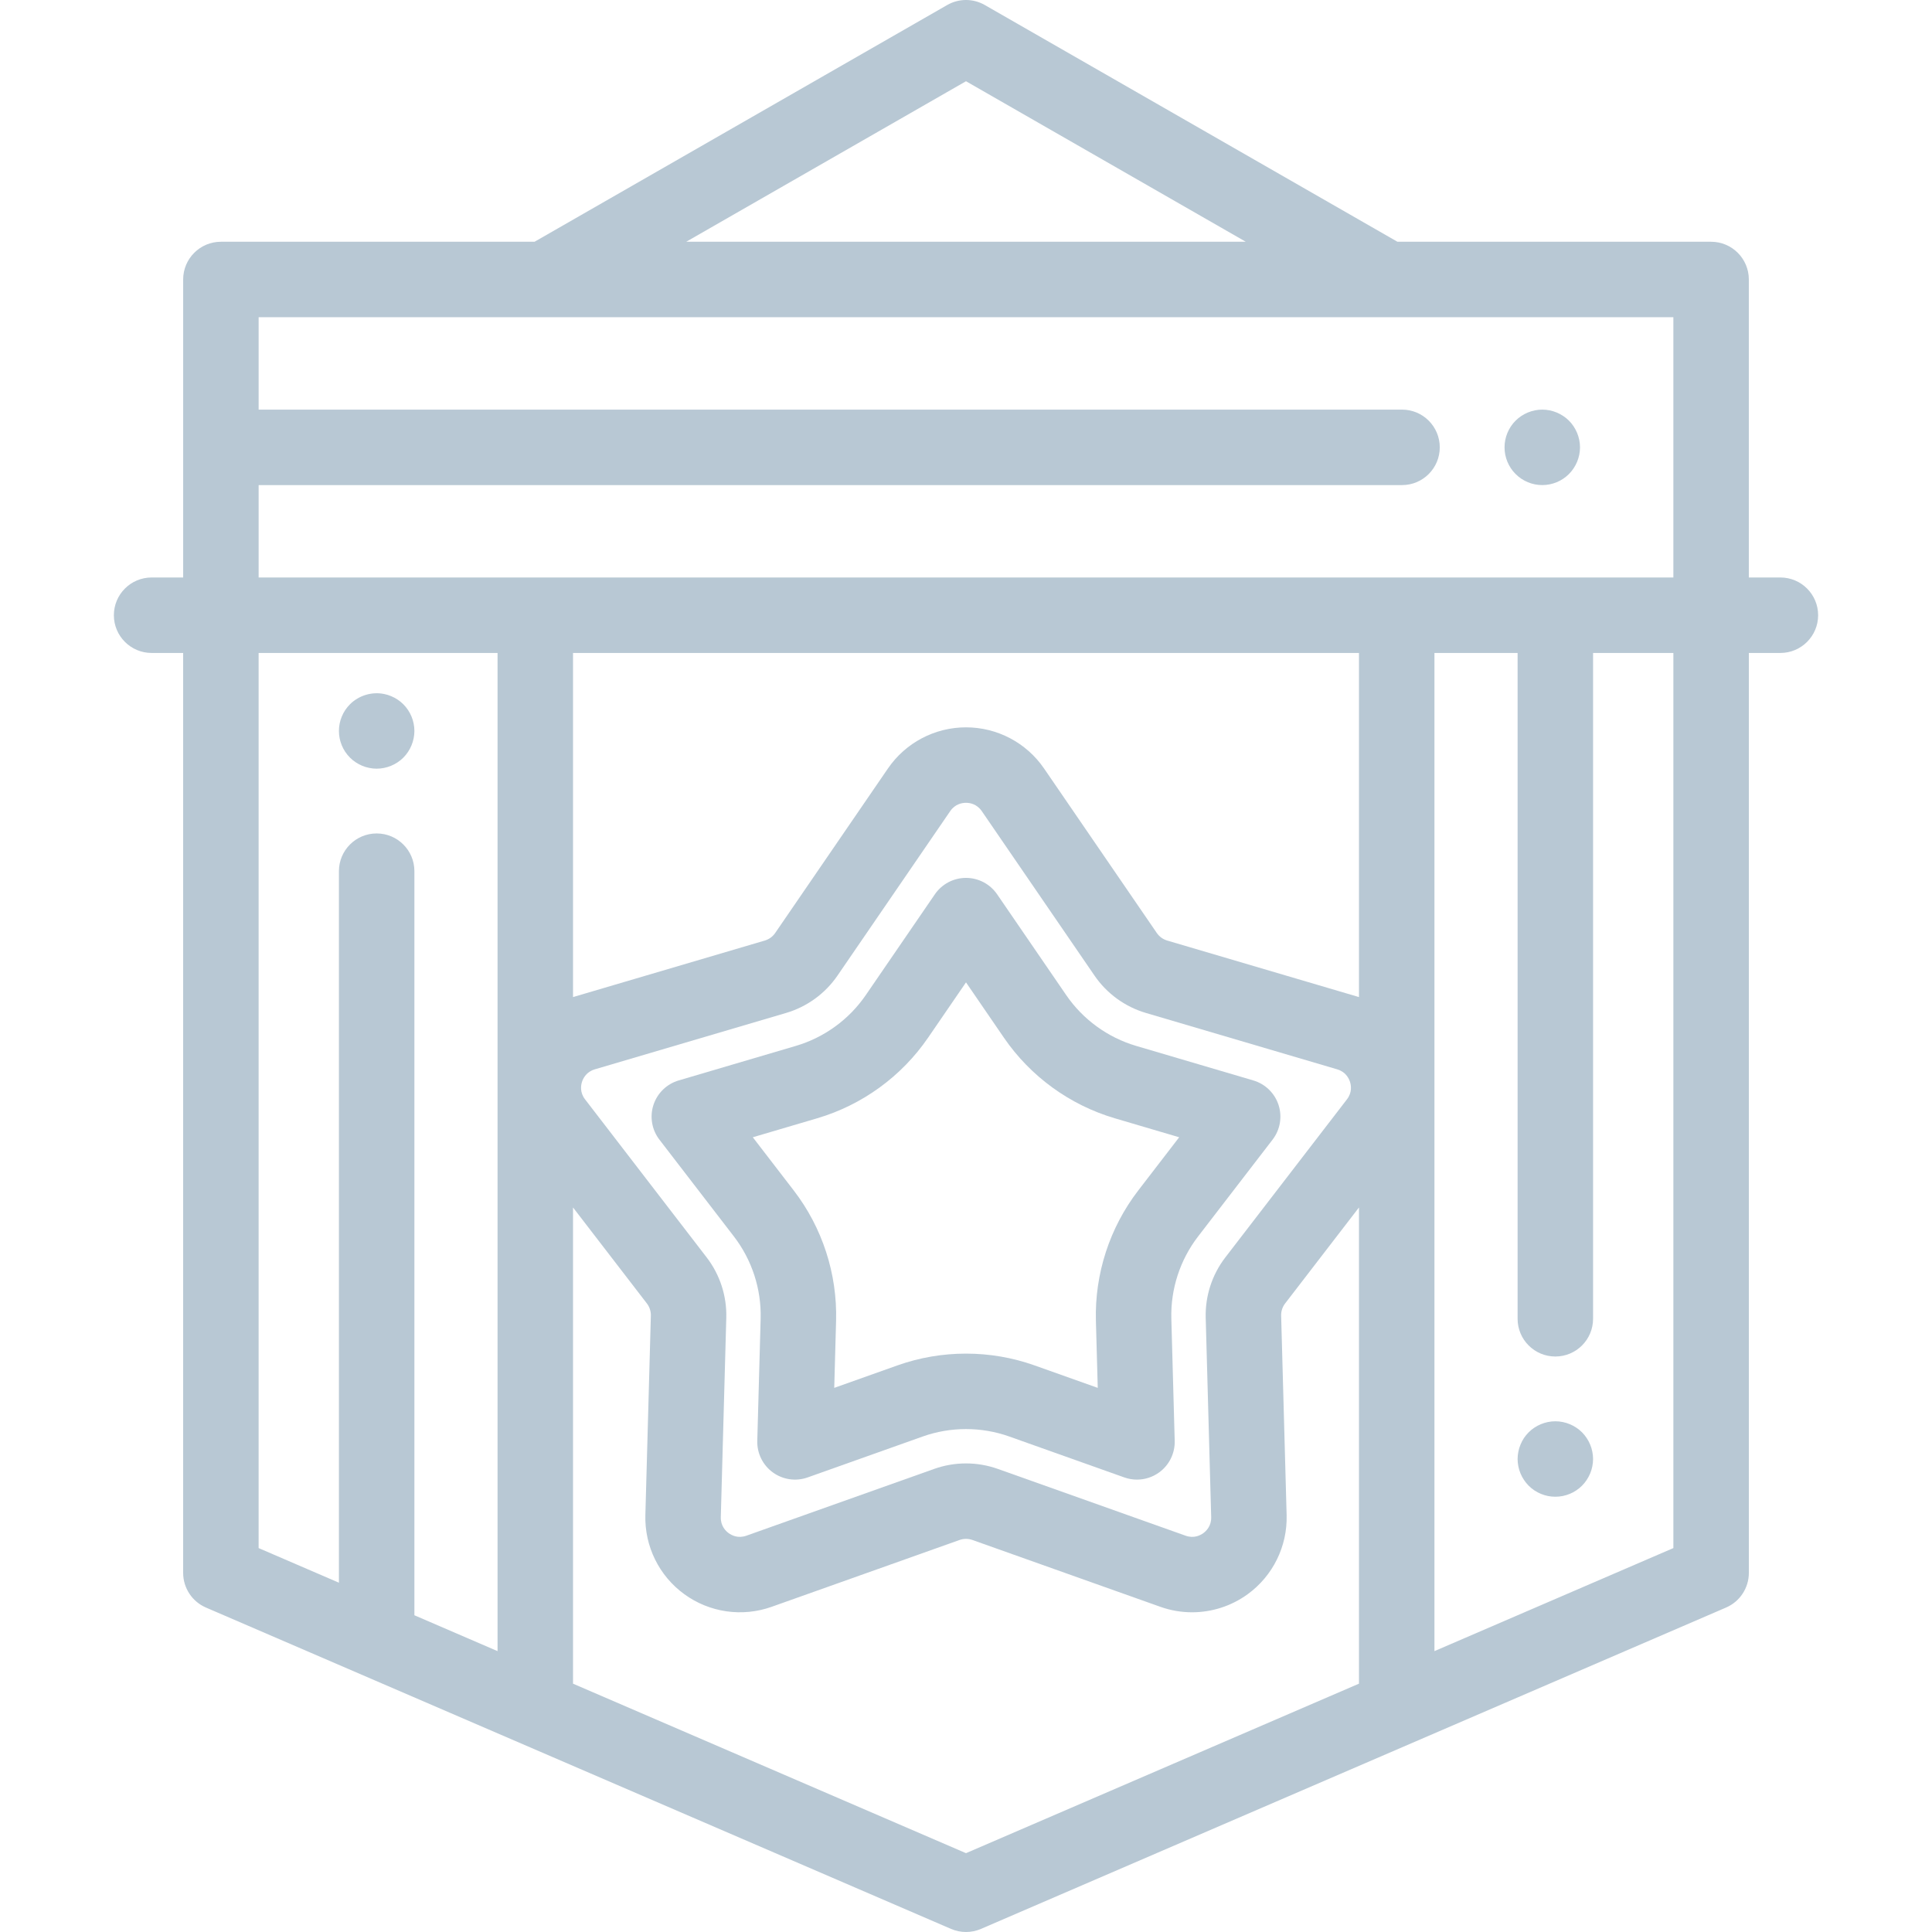
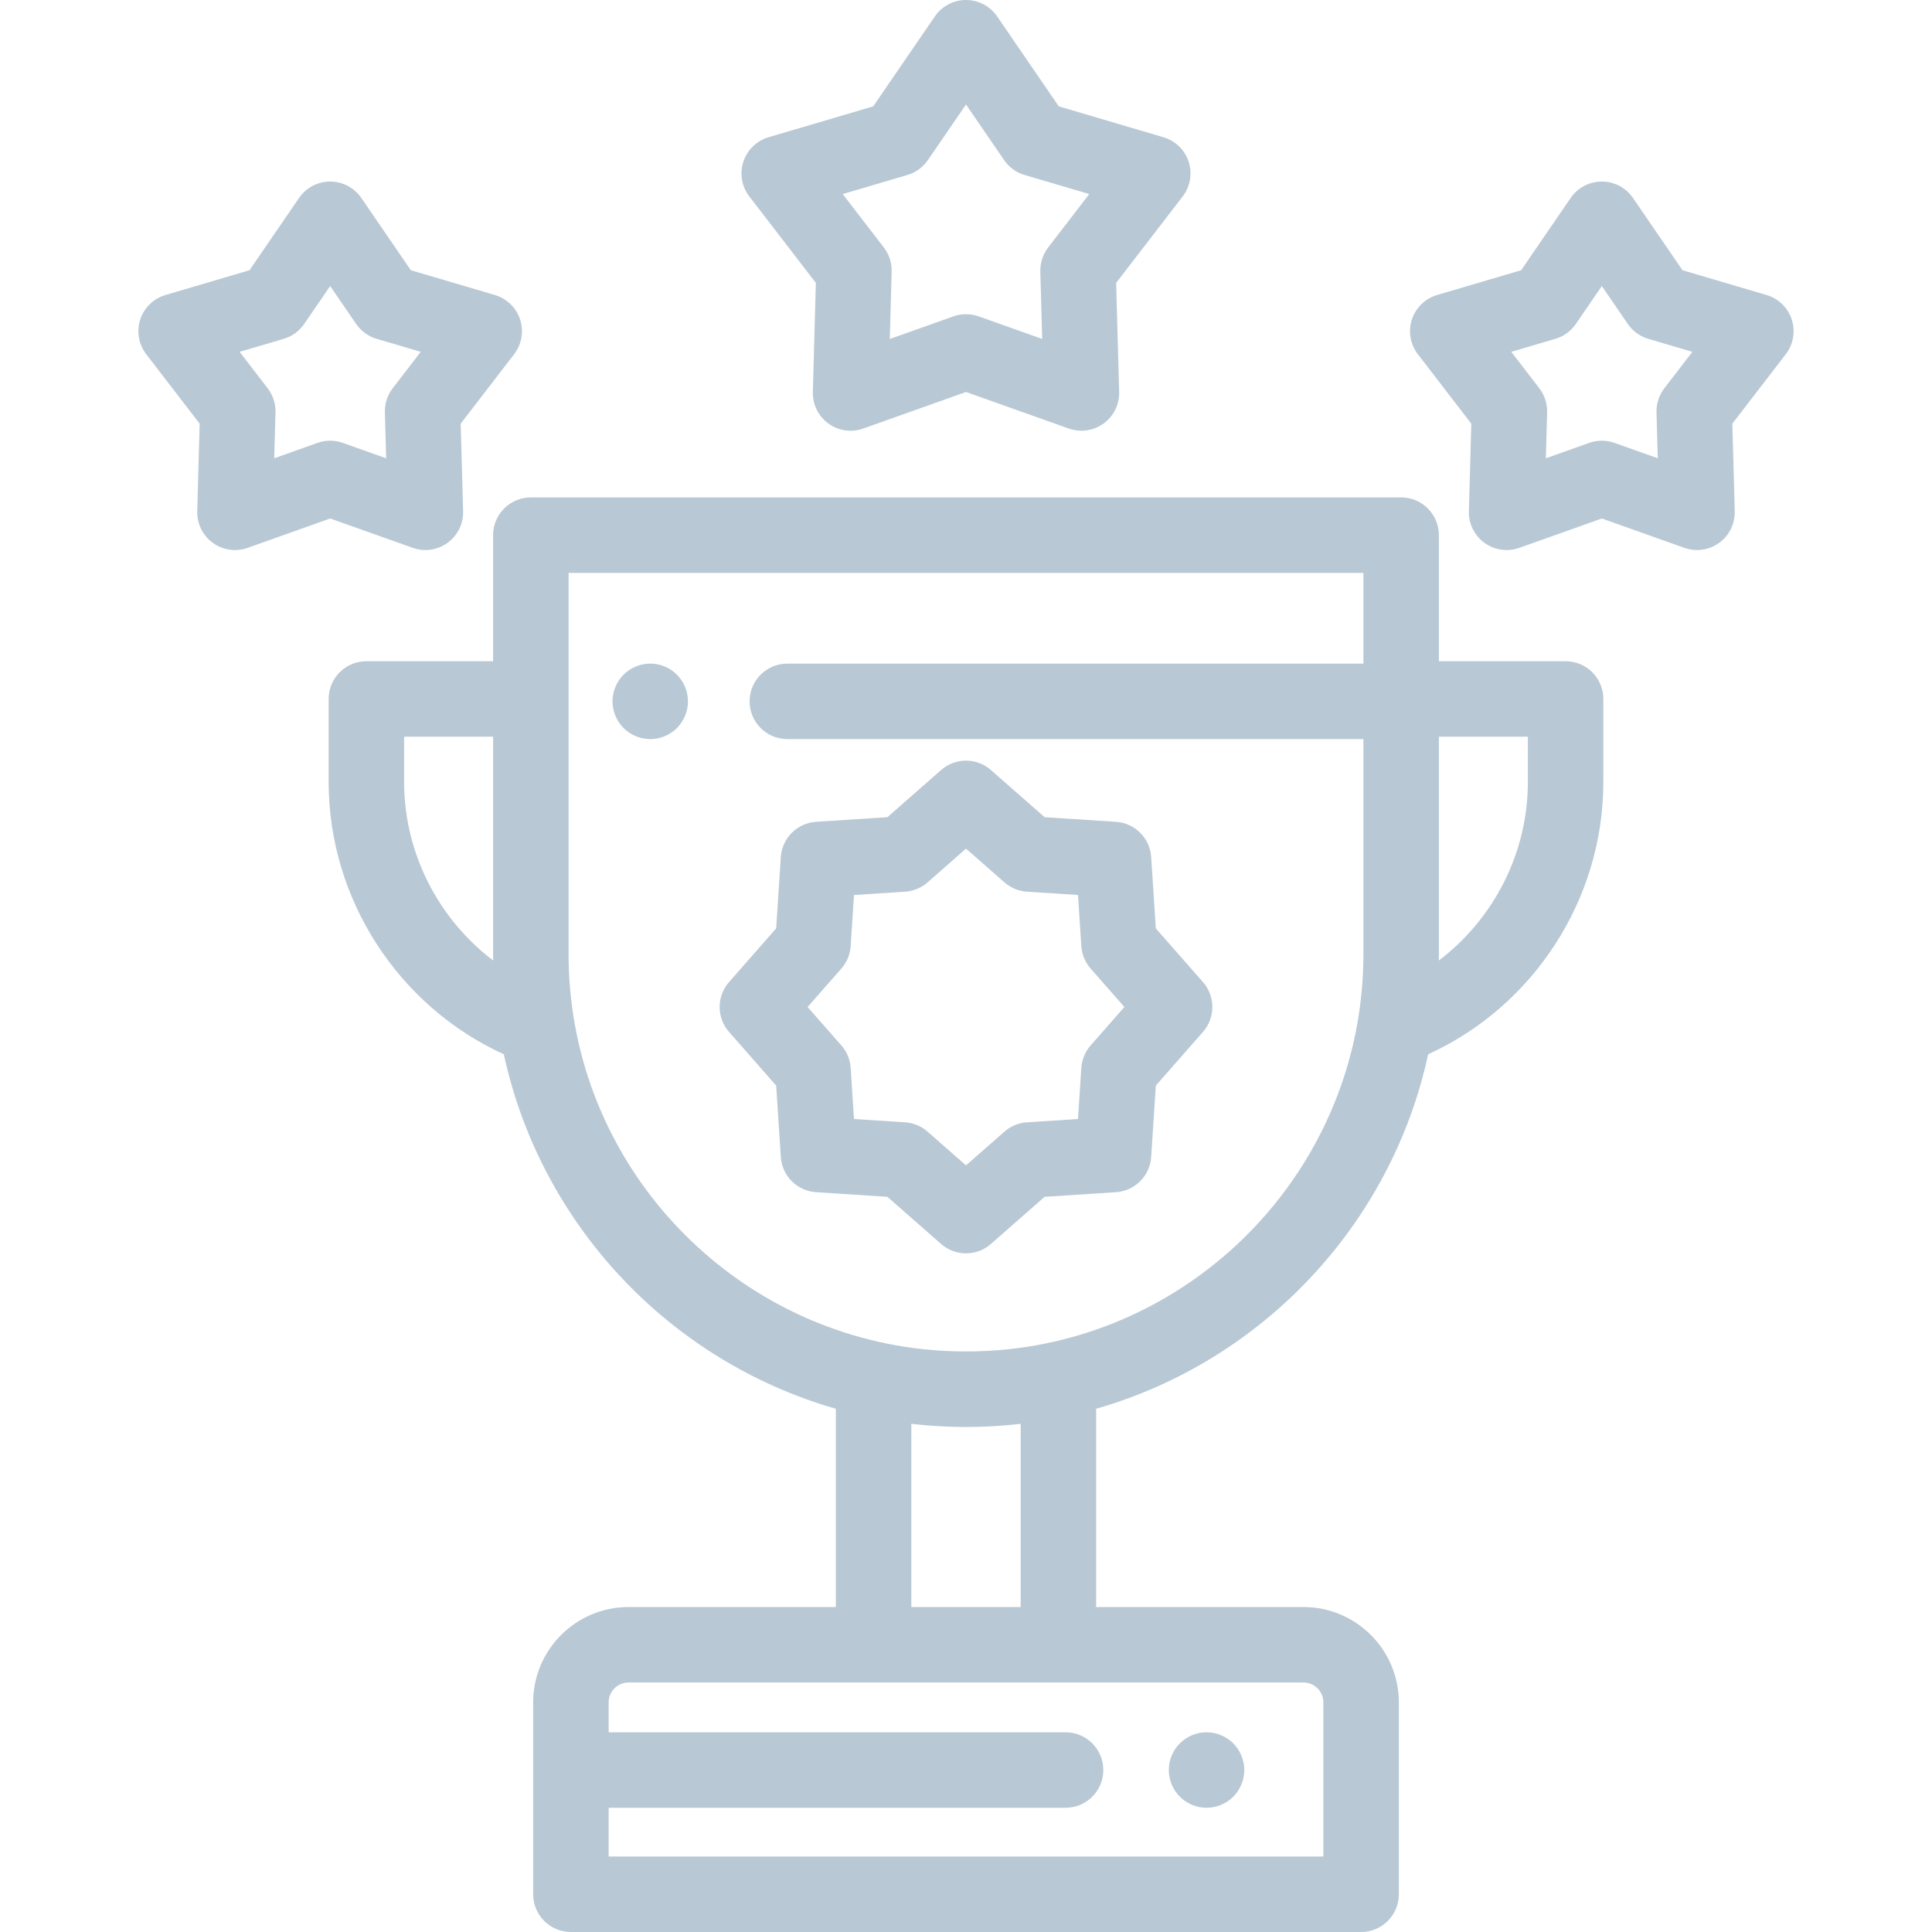
<svg xmlns="http://www.w3.org/2000/svg" version="1.1" id="Capa_1" x="0px" y="0px" viewBox="0 0 512 512" style="enable-background:new 0 0 512 512;" xml:space="preserve" width="512px" height="512px">
  <g>
    <g>
-       <path d="M418.519,116.599c-0.13-0.64-0.319-1.27-0.569-1.87c-0.25-0.6-0.561-1.189-0.92-1.729c-0.36-0.55-0.78-1.06-1.24-1.521    c-0.46-0.46-0.971-0.88-1.521-1.239c-0.54-0.36-1.12-0.671-1.729-0.921c-0.601-0.25-1.23-0.439-1.87-0.569    c-1.29-0.26-2.62-0.26-3.91,0c-0.64,0.13-1.27,0.319-1.87,0.569c-0.6,0.25-1.18,0.561-1.72,0.921    c-0.55,0.359-1.06,0.779-1.521,1.239c-0.47,0.46-0.88,0.971-1.25,1.521c-0.359,0.54-0.67,1.13-0.92,1.729    c-0.25,0.601-0.439,1.231-0.569,1.87c-0.13,0.641-0.19,1.3-0.19,1.95c0,0.66,0.061,1.31,0.19,1.96    c0.13,0.64,0.319,1.26,0.569,1.87c0.25,0.6,0.561,1.18,0.92,1.72c0.37,0.55,0.78,1.061,1.25,1.521    c0.46,0.46,0.971,0.88,1.521,1.25c0.54,0.359,1.12,0.67,1.72,0.92c0.601,0.25,1.23,0.44,1.87,0.569c0.65,0.131,1.3,0.19,1.96,0.19    c0.65,0,1.3-0.06,1.95-0.19c0.64-0.13,1.27-0.319,1.87-0.569c0.609-0.25,1.189-0.561,1.729-0.92c0.55-0.37,1.061-0.79,1.521-1.25    c0.46-0.46,0.88-0.971,1.24-1.521c0.359-0.54,0.67-1.12,0.92-1.72c0.25-0.61,0.439-1.23,0.569-1.87c0.13-0.65,0.2-1.3,0.2-1.96    C418.719,117.899,418.649,117.239,418.519,116.599z" fill="#b8c8d4" />
+       <path d="M182.12,183.91c-0.12-0.64-0.32-1.26-0.57-1.87c-0.25-0.6-0.56-1.18-0.92-1.72c-0.36-0.55-0.78-1.06-1.24-1.52    c-0.46-0.47-0.97-0.88-1.52-1.25c-0.539-0.36-1.12-0.67-1.72-0.92c-0.61-0.25-1.24-0.44-1.88-0.57c-1.29-0.26-2.61-0.26-3.9,0    c-0.64,0.13-1.27,0.32-1.87,0.57c-0.61,0.25-1.19,0.56-1.73,0.92c-0.55,0.37-1.06,0.78-1.52,1.25c-0.46,0.46-0.88,0.97-1.24,1.52    c-0.36,0.54-0.67,1.12-0.92,1.72c-0.25,0.61-0.44,1.23-0.57,1.87c-0.13,0.65-0.2,1.3-0.2,1.96c0,0.65,0.07,1.31,0.2,1.95    c0.13,0.64,0.32,1.27,0.57,1.87c0.25,0.6,0.56,1.18,0.92,1.73c0.36,0.54,0.78,1.06,1.24,1.52c0.46,0.46,0.97,0.88,1.52,1.24    c0.54,0.36,1.12,0.67,1.73,0.92c0.6,0.25,1.23,0.44,1.87,0.57s1.3,0.2,1.95,0.2c0.65,0,1.31-0.07,1.95-0.2    c0.64-0.13,1.27-0.32,1.88-0.57c0.6-0.25,1.18-0.56,1.72-0.92c0.55-0.36,1.06-0.78,1.52-1.24c0.46-0.46,0.88-0.98,1.24-1.52    c0.36-0.55,0.67-1.13,0.92-1.73c0.25-0.6,0.45-1.23,0.57-1.87c0.13-0.64,0.2-1.3,0.2-1.95    C182.32,185.21,182.25,184.56,182.12,183.91z" fill="#B8C8D4" />
    </g>
  </g>
  <g>
    <g>
-       <path d="M471.822,153.04h-8.363V74.068c0-5.522-4.478-10-10-10h-83.125L260.976,1.326c-3.082-1.768-6.871-1.768-9.953,0    L141.666,64.068H58.541c-5.522,0-10,4.478-10,10v78.972h-8.363c-5.522,0-10,4.478-10,10c0,5.522,4.478,10,10,10h8.359v243.793    c0,3.992,2.374,7.602,6.04,9.183l197.462,85.167c1.265,0.545,2.612,0.817,3.961,0.817c1.349,0,2.696-0.273,3.961-0.817    l197.462-85.167c3.666-1.581,6.04-5.19,6.04-9.183V173.04h8.359c5.522,0,10-4.478,10-10    C481.822,157.517,477.344,153.04,471.822,153.04z M256,21.529l74.145,42.539h-148.29L256,21.529z M131.856,437.566l-22.037-9.505    V230.872c0-5.522-4.478-10-10-10c-5.522,0-10,4.478-10,10v188.562l-21.282-9.179V173.04h63.319V437.566z M360.143,446.189    L256,491.109L151.856,446.19V319.989l19.576,25.442c0.71,0.924,1.083,2.071,1.051,3.235l-1.453,52.844    c-0.228,8.27,3.633,16.109,10.325,20.973c6.693,4.863,15.344,6.109,23.137,3.339L254.3,408.11c1.096-0.391,2.304-0.39,3.399-0.001    l49.809,17.713c2.735,0.973,5.576,1.45,8.401,1.45c5.224,0,10.392-1.633,14.735-4.789c6.692-4.863,10.553-12.703,10.325-20.973    l-1.453-52.846c-0.032-1.162,0.341-2.309,1.05-3.231l19.577-25.444V446.189z M320.977,402.059    c0.063,2.325-1.281,3.656-2.089,4.243c-0.807,0.588-2.489,1.454-4.68,0.676l-49.81-17.714c-2.708-0.962-5.554-1.443-8.399-1.443    c-2.845,0-5.691,0.481-8.4,1.444l-49.809,17.713c-2.189,0.778-3.872-0.088-4.68-0.676c-0.808-0.587-2.152-1.918-2.089-4.243    l1.453-52.842c0.159-5.746-1.685-11.42-5.19-15.979l-32.237-41.897c-1.418-1.843-1.112-3.711-0.804-4.66    c0.309-0.949,1.159-2.64,3.389-3.297l50.708-14.947c5.516-1.626,10.342-5.134,13.591-9.875l29.886-43.606    c1.314-1.918,3.185-2.204,4.183-2.204c0.998,0,2.868,0.286,4.183,2.204l29.885,43.605c3.25,4.742,8.076,8.25,13.593,9.876    l50.707,14.947c2.229,0.657,3.08,2.348,3.389,3.297c0.309,0.949,0.614,2.817-0.804,4.66l-32.238,41.899    c-3.505,4.558-5.349,10.232-5.19,15.976L320.977,402.059z M360.143,264.24c-0.041-0.012-0.081-0.028-0.122-0.04l-50.706-14.947    c-1.115-0.329-2.092-1.038-2.749-1.998l-29.886-43.606c-4.677-6.823-12.408-10.897-20.681-10.897    c-8.273,0-16.004,4.074-20.681,10.897l-29.887,43.607c-0.656,0.959-1.633,1.668-2.747,1.997L151.978,264.2    c-0.041,0.012-0.081,0.028-0.122,0.04v-91.2h208.287V264.24z M141.856,153.039H68.541v-24.485h303.013c5.523,0,10-4.478,10-10    c0-5.522-4.477-10-10-10H68.541V84.068h374.918v68.971h-73.315H141.856z M443.462,410.256l-63.319,27.309V173.04h22.037v176.45    c0,5.523,4.478,10,10,10c5.522,0,10-4.477,10-10V173.04h21.282V410.256z" fill="#b8c8d4" />
+       <path d="M414.903,175.232H381.32v-33.41c0-5.523-4.477-10-10-10H140.68c-5.523,0-10,4.477-10,10v33.41H97.097    c-5.523,0-10,4.477-10,10v22.013c0,31.051,18.446,59.375,46.423,72.15c9.779,45.152,43.956,81.318,87.991,93.941v52.548h-54.956    c-13.928,0-25.259,11.331-25.259,25.259V502c0,5.523,4.477,10,10,10h209.408c5.523,0,10-4.477,10-10v-50.858    c0-13.928-11.331-25.259-25.259-25.259h-54.957v-52.548c44.034-12.622,78.212-48.788,87.991-93.939    c27.981-12.775,46.423-41.09,46.423-72.151v-22.013C424.903,179.709,420.426,175.232,414.903,175.232z M107.097,207.245v-12.013    h23.583v57.611c0,0.571,0.014,1.139,0.022,1.709C116.149,243.515,107.097,226.051,107.097,207.245z M345.446,445.882    c2.899,0.001,5.258,2.36,5.258,5.26V492H161.296v-12.925h121.091c5.523,0,10-4.477,10-10s-4.477-10-10-10H161.296v-7.934    c0-2.9,2.359-5.259,5.259-5.259h64.956h48.978H345.446z M241.511,425.883v-48.551c0.27,0.031,0.541,0.052,0.811,0.082    c0.651,0.071,1.304,0.136,1.958,0.197c0.463,0.043,0.926,0.086,1.39,0.124c0.743,0.061,1.489,0.112,2.236,0.16    c0.385,0.025,0.769,0.052,1.154,0.073c0.901,0.049,1.804,0.086,2.71,0.116c0.239,0.008,0.477,0.021,0.715,0.027    c1.168,0.032,2.339,0.052,3.514,0.052c1.177,0,2.349-0.02,3.519-0.052c0.236-0.007,0.472-0.019,0.708-0.027    c0.907-0.03,1.812-0.067,2.714-0.116c0.39-0.021,0.778-0.049,1.168-0.074c0.737-0.047,1.472-0.098,2.206-0.158    c0.484-0.039,0.968-0.084,1.452-0.129c0.619-0.058,1.237-0.119,1.853-0.186c0.289-0.032,0.58-0.055,0.87-0.088v48.55H241.511z     M361.32,175.866H208.653c-5.523,0-10,4.477-10,10c0,5.523,4.477,10,10,10H361.32v56.977c0,52.58-38.731,96.283-89.161,104.081    c-0.208,0.032-0.416,0.061-0.625,0.091c-0.615,0.091-1.231,0.179-1.85,0.26c-0.573,0.074-1.148,0.141-1.723,0.205    c-0.27,0.031-0.539,0.064-0.809,0.093c-7.412,0.773-14.944,0.772-22.359-0.006c-0.138-0.015-0.275-0.032-0.412-0.047    c-0.713-0.078-1.425-0.162-2.136-0.254c-0.496-0.065-0.99-0.136-1.483-0.208c-0.336-0.048-0.672-0.096-1.007-0.147    c-0.739-0.115-1.475-0.237-2.209-0.367c-0.078-0.014-0.156-0.027-0.235-0.041c-49.19-8.845-86.632-51.961-86.632-103.658V151.822    H361.32V175.866z M404.903,207.245c0,18.812-9.051,36.272-23.605,47.309c0.008-0.57,0.022-1.138,0.022-1.71v-57.611h23.583    V207.245z" fill="#B8C8D4" />
    </g>
  </g>
  <g>
    <g>
-       <path d="M338.83,292.831c-1.02-3.137-3.52-5.569-6.684-6.502l-31.063-9.157c-7.518-2.217-14.098-6.997-18.527-13.462    l-18.308-26.712c-1.865-2.721-4.951-4.347-8.249-4.347c-3.298,0-6.384,1.626-8.249,4.347l-18.307,26.711    c-4.43,6.465-11.011,11.246-18.529,13.463l-31.063,9.157c-3.163,0.933-5.663,3.365-6.683,6.502    c-1.018,3.137-0.426,6.574,1.585,9.188l19.748,25.666c4.779,6.211,7.292,13.946,7.077,21.782l-0.89,32.371    c-0.091,3.297,1.45,6.426,4.118,8.364c2.668,1.939,6.119,2.437,9.229,1.332l30.513-10.85c7.373-2.621,15.525-2.621,22.902,0    h-0.001l30.513,10.85c1.091,0.388,2.224,0.578,3.35,0.578c2.084,0,4.147-0.651,5.879-1.91c2.668-1.938,4.209-5.068,4.118-8.365    l-0.892-32.371c-0.214-7.836,2.3-15.571,7.079-21.782l19.747-25.665C339.256,299.405,339.848,295.967,338.83,292.831z     M301.647,315.487c-7.575,9.844-11.56,22.105-11.221,34.526l0.49,17.788l-16.765-5.961h-0.001    c-11.688-4.156-24.615-4.156-36.303,0l-16.765,5.961l0.488-17.786c0.342-12.42-3.643-24.683-11.219-34.527l-10.85-14.102    l17.067-5.031c11.918-3.514,22.349-11.093,29.371-21.34L256,260.339l10.059,14.677c7.023,10.247,17.453,17.825,29.37,21.339    l17.067,5.031L301.647,315.487z" fill="#b8c8d4" />
+       <path d="M329.55,467.12c-0.13-0.64-0.32-1.27-0.57-1.87c-0.25-0.6-0.56-1.18-0.92-1.73c-0.36-0.54-0.78-1.06-1.24-1.52    c-0.46-0.46-0.97-0.88-1.52-1.24c-0.54-0.36-1.12-0.67-1.73-0.92c-0.6-0.25-1.23-0.44-1.87-0.57c-1.29-0.26-2.62-0.26-3.91,0    c-0.63,0.13-1.26,0.32-1.87,0.57c-0.6,0.25-1.18,0.56-1.72,0.92c-0.55,0.36-1.06,0.78-1.52,1.24c-0.46,0.46-0.88,0.98-1.25,1.52    c-0.36,0.55-0.67,1.13-0.92,1.73c-0.25,0.6-0.44,1.23-0.57,1.87c-0.13,0.65-0.19,1.3-0.19,1.96c0,0.65,0.06,1.3,0.19,1.95    c0.13,0.64,0.32,1.27,0.57,1.87c0.25,0.6,0.56,1.18,0.92,1.73c0.37,0.54,0.79,1.06,1.25,1.52c0.46,0.46,0.97,0.88,1.52,1.24    c0.54,0.36,1.12,0.671,1.72,0.921c0.61,0.25,1.24,0.44,1.87,0.57c0.65,0.13,1.31,0.2,1.96,0.2c0.65,0,1.31-0.07,1.95-0.2    s1.27-0.32,1.87-0.57c0.61-0.25,1.19-0.56,1.73-0.921c0.55-0.36,1.06-0.78,1.52-1.24c1.86-1.87,2.93-4.44,2.93-7.07    C329.75,468.42,329.68,467.77,329.55,467.12z" fill="#B8C8D4" />
    </g>
  </g>
  <g>
    <g>
-       <path d="M106.889,186.64c-0.46-0.46-0.97-0.88-1.52-1.24c-0.54-0.359-1.12-0.67-1.73-0.92c-0.6-0.25-1.229-0.449-1.87-0.569    c-3.25-0.66-6.7,0.409-9.02,2.729c-0.46,0.46-0.88,0.97-1.25,1.521c-0.36,0.54-0.67,1.12-0.92,1.729    c-0.25,0.601-0.44,1.23-0.57,1.87c-0.13,0.64-0.19,1.3-0.19,1.95c0,0.649,0.061,1.309,0.19,1.95    c0.13,0.639,0.321,1.269,0.571,1.87c0.25,0.609,0.56,1.189,0.92,1.729c0.37,0.55,0.79,1.06,1.25,1.521    c0.46,0.46,0.97,0.88,1.52,1.239c0.54,0.36,1.12,0.67,1.721,0.92c0.609,0.25,1.239,0.45,1.88,0.57c0.64,0.13,1.3,0.2,1.949,0.2    c0.65,0,1.311-0.07,1.95-0.2c0.641-0.12,1.271-0.32,1.87-0.57c0.61-0.25,1.19-0.56,1.73-0.92c0.55-0.359,1.06-0.779,1.52-1.239    c0.46-0.461,0.88-0.971,1.24-1.521c0.36-0.54,0.67-1.12,0.92-1.729c0.25-0.601,0.44-1.23,0.57-1.87    c0.13-0.641,0.199-1.301,0.199-1.95C109.819,191.08,108.75,188.5,106.889,186.64z" fill="#b8c8d4" />
+       <path d="M315.005,42.87c-1.019-3.137-3.52-5.569-6.683-6.502l-27.73-8.175L264.249,4.347C262.384,1.627,259.298,0,256,0    c-3.298,0-6.384,1.627-8.249,4.347l-16.344,23.847l-27.73,8.175c-3.163,0.933-5.664,3.365-6.683,6.502    c-1.019,3.137-0.426,6.574,1.586,9.188l17.629,22.912l-0.795,28.899c-0.091,3.297,1.45,6.426,4.118,8.365    c2.669,1.939,6.121,2.437,9.229,1.331L256,103.881l27.239,9.686c1.091,0.388,2.223,0.578,3.35,0.578    c2.084,0,4.147-0.651,5.879-1.91c2.668-1.939,4.209-5.068,4.118-8.365l-0.795-28.899l17.629-22.913    C315.431,49.444,316.024,46.007,315.005,42.87z M277.772,65.593c-1.403,1.823-2.134,4.074-2.071,6.373l0.492,17.868l-16.842-5.989    c-1.084-0.385-2.217-0.578-3.351-0.578c-1.134,0-2.267,0.193-3.351,0.578l-16.842,5.989l0.492-17.868    c0.064-2.299-0.668-4.55-2.071-6.373l-10.9-14.167l17.146-5.054c2.206-0.65,4.121-2.042,5.421-3.938L256,27.689l10.105,14.745    c1.3,1.897,3.215,3.288,5.421,3.938l17.146,5.054L277.772,65.593z" fill="#B8C8D4" />
    </g>
  </g>
  <g>
    <g>
-       <path d="M421.979,384.7c-0.12-0.641-0.319-1.271-0.569-1.87c-0.25-0.601-0.551-1.181-0.92-1.73c-0.36-0.54-0.78-1.06-1.24-1.52    c-0.46-0.46-0.97-0.88-1.521-1.24c-0.54-0.36-1.12-0.67-1.729-0.92c-0.601-0.25-1.23-0.44-1.87-0.57c-1.28-0.26-2.61-0.26-3.9,0    c-0.64,0.13-1.27,0.32-1.87,0.57c-0.609,0.25-1.19,0.56-1.73,0.92c-0.55,0.36-1.061,0.78-1.52,1.24    c-0.46,0.46-0.88,0.98-1.25,1.52c-0.35,0.55-0.659,1.13-0.909,1.73c-0.25,0.6-0.45,1.23-0.57,1.87c-0.13,0.64-0.2,1.3-0.2,1.949    c0,0.66,0.07,1.311,0.2,1.96c0.12,0.631,0.32,1.261,0.57,1.87c0.25,0.601,0.56,1.181,0.92,1.721c0.359,0.55,0.779,1.06,1.239,1.52    c0.46,0.47,0.971,0.88,1.52,1.25c0.54,0.36,1.12,0.67,1.73,0.92c0.601,0.25,1.23,0.44,1.87,0.57    c0.641,0.13,1.301,0.189,1.95,0.189c0.65,0,1.311-0.06,1.95-0.189c0.64-0.13,1.27-0.32,1.87-0.57    c0.609-0.25,1.189-0.56,1.729-0.92c0.551-0.37,1.061-0.78,1.521-1.25c0.46-0.46,0.88-0.97,1.24-1.52    c0.359-0.54,0.67-1.12,0.92-1.721c0.25-0.609,0.449-1.239,0.569-1.87c0.13-0.649,0.2-1.3,0.2-1.96    C422.179,386,422.109,385.339,421.979,384.7z" fill="#b8c8d4" />
+       <path d="M474.833,84.683c-1.02-3.137-3.52-5.569-6.683-6.502l-22.274-6.566L432.748,52.46c-1.864-2.72-4.95-4.347-8.249-4.347    c-3.299,0-6.384,1.626-8.249,4.347l-13.128,19.155l-22.274,6.566c-3.164,0.933-5.664,3.365-6.683,6.502    c-1.019,3.137-0.426,6.574,1.586,9.188l14.161,18.404l-0.639,23.213c-0.091,3.297,1.45,6.426,4.118,8.365    c2.669,1.939,6.121,2.438,9.229,1.332l21.879-7.781l21.879,7.781c1.09,0.388,2.223,0.578,3.35,0.578    c2.084,0,4.147-0.651,5.879-1.91c2.668-1.939,4.209-5.068,4.118-8.365l-0.639-23.213l14.161-18.404    C475.259,91.257,475.853,87.82,474.833,84.683z M441.068,102.898c-1.403,1.823-2.134,4.074-2.071,6.373l0.335,12.182    l-11.482-4.083c-1.084-0.385-2.217-0.578-3.351-0.578c-1.134,0-2.267,0.193-3.351,0.578l-11.482,4.083l0.335-12.182    c0.063-2.299-0.668-4.55-2.071-6.373l-7.43-9.658l11.689-3.446c2.206-0.65,4.121-2.041,5.421-3.938l6.889-10.052l6.889,10.052    c1.3,1.897,3.215,3.288,5.421,3.938L448.5,93.24L441.068,102.898z" fill="#B8C8D4" />
+     </g>
+   </g>
+   <g>
+     <g>
+       <path d="M137.833,84.684c-1.02-3.137-3.52-5.569-6.683-6.502l-22.274-6.566L95.749,52.461c-1.864-2.72-4.95-4.347-8.249-4.347    s-6.384,1.626-8.248,4.347L66.124,71.616L43.85,78.182c-3.164,0.933-5.664,3.365-6.683,6.502    c-1.019,3.137-0.426,6.574,1.586,9.188l14.161,18.404l-0.639,23.213c-0.091,3.297,1.45,6.426,4.118,8.365    c2.669,1.939,6.122,2.438,9.228,1.332l21.879-7.781l21.879,7.781c1.09,0.388,2.223,0.578,3.35,0.578    c2.084,0,4.147-0.651,5.879-1.91c2.668-1.939,4.209-5.068,4.118-8.365l-0.639-23.213l14.161-18.404    C138.259,91.258,138.853,87.82,137.833,84.684z M104.069,102.898c-1.403,1.823-2.134,4.074-2.071,6.373l0.335,12.182    l-11.482-4.083c-1.083-0.385-2.217-0.578-3.351-0.578s-2.267,0.193-3.351,0.578l-11.481,4.083l0.335-12.182    c0.063-2.299-0.668-4.55-2.071-6.373L63.5,93.24l11.689-3.446c2.206-0.65,4.121-2.041,5.421-3.938l6.89-10.053l6.889,10.052    c1.3,1.897,3.215,3.288,5.421,3.938l11.69,3.447L104.069,102.898z" fill="#B8C8D4" />
+     </g>
+   </g>
+   <g>
+     <g>
+       <path d="M318.801,260.267l-12.5-14.231l-1.228-18.911c-0.325-5.013-4.318-9.006-9.331-9.332l-18.911-1.228l-14.233-12.499    c-3.774-3.314-9.423-3.315-13.197,0.001l-14.232,12.498l-18.912,1.228c-5.013,0.326-9.006,4.319-9.331,9.332l-1.228,18.911    L193.2,260.267c-3.315,3.775-3.315,9.423,0,13.198l12.499,14.232l1.228,18.911c0.325,5.013,4.318,9.006,9.331,9.332l18.911,1.228    l14.232,12.498c1.887,1.657,4.243,2.486,6.599,2.486c2.356,0,4.711-0.829,6.599-2.486l14.232-12.498l18.912-1.228    c5.013-0.326,9.006-4.319,9.331-9.332l1.228-18.911l12.499-14.232C322.116,269.69,322.116,264.042,318.801,260.267z     M289.028,277.056c-1.455,1.657-2.322,3.75-2.465,5.951l-0.879,13.543l-13.544,0.879c-2.201,0.143-4.293,1.01-5.951,2.465    L256,308.843l-10.19-8.949c-1.658-1.455-3.75-2.322-5.951-2.465l-13.544-0.879l-0.879-13.543c-0.143-2.202-1.01-4.294-2.465-5.951    l-8.949-10.189l8.949-10.189c1.456-1.657,2.322-3.75,2.465-5.951l0.879-13.543l13.544-0.879c2.201-0.143,4.293-1.01,5.951-2.465    l10.19-8.951l10.19,8.949c1.658,1.455,3.75,2.322,5.951,2.465l13.544,0.879l0.879,13.543c0.143,2.202,1.01,4.294,2.465,5.951    l8.949,10.189L289.028,277.056z" fill="#B8C8D4" />
    </g>
  </g>
  <g>
</g>
  <g>
</g>
  <g>
</g>
  <g>
</g>
  <g>
</g>
  <g>
</g>
  <g>
</g>
  <g>
</g>
  <g>
</g>
  <g>
</g>
  <g>
</g>
  <g>
</g>
  <g>
</g>
  <g>
</g>
  <g>
</g>
</svg>
